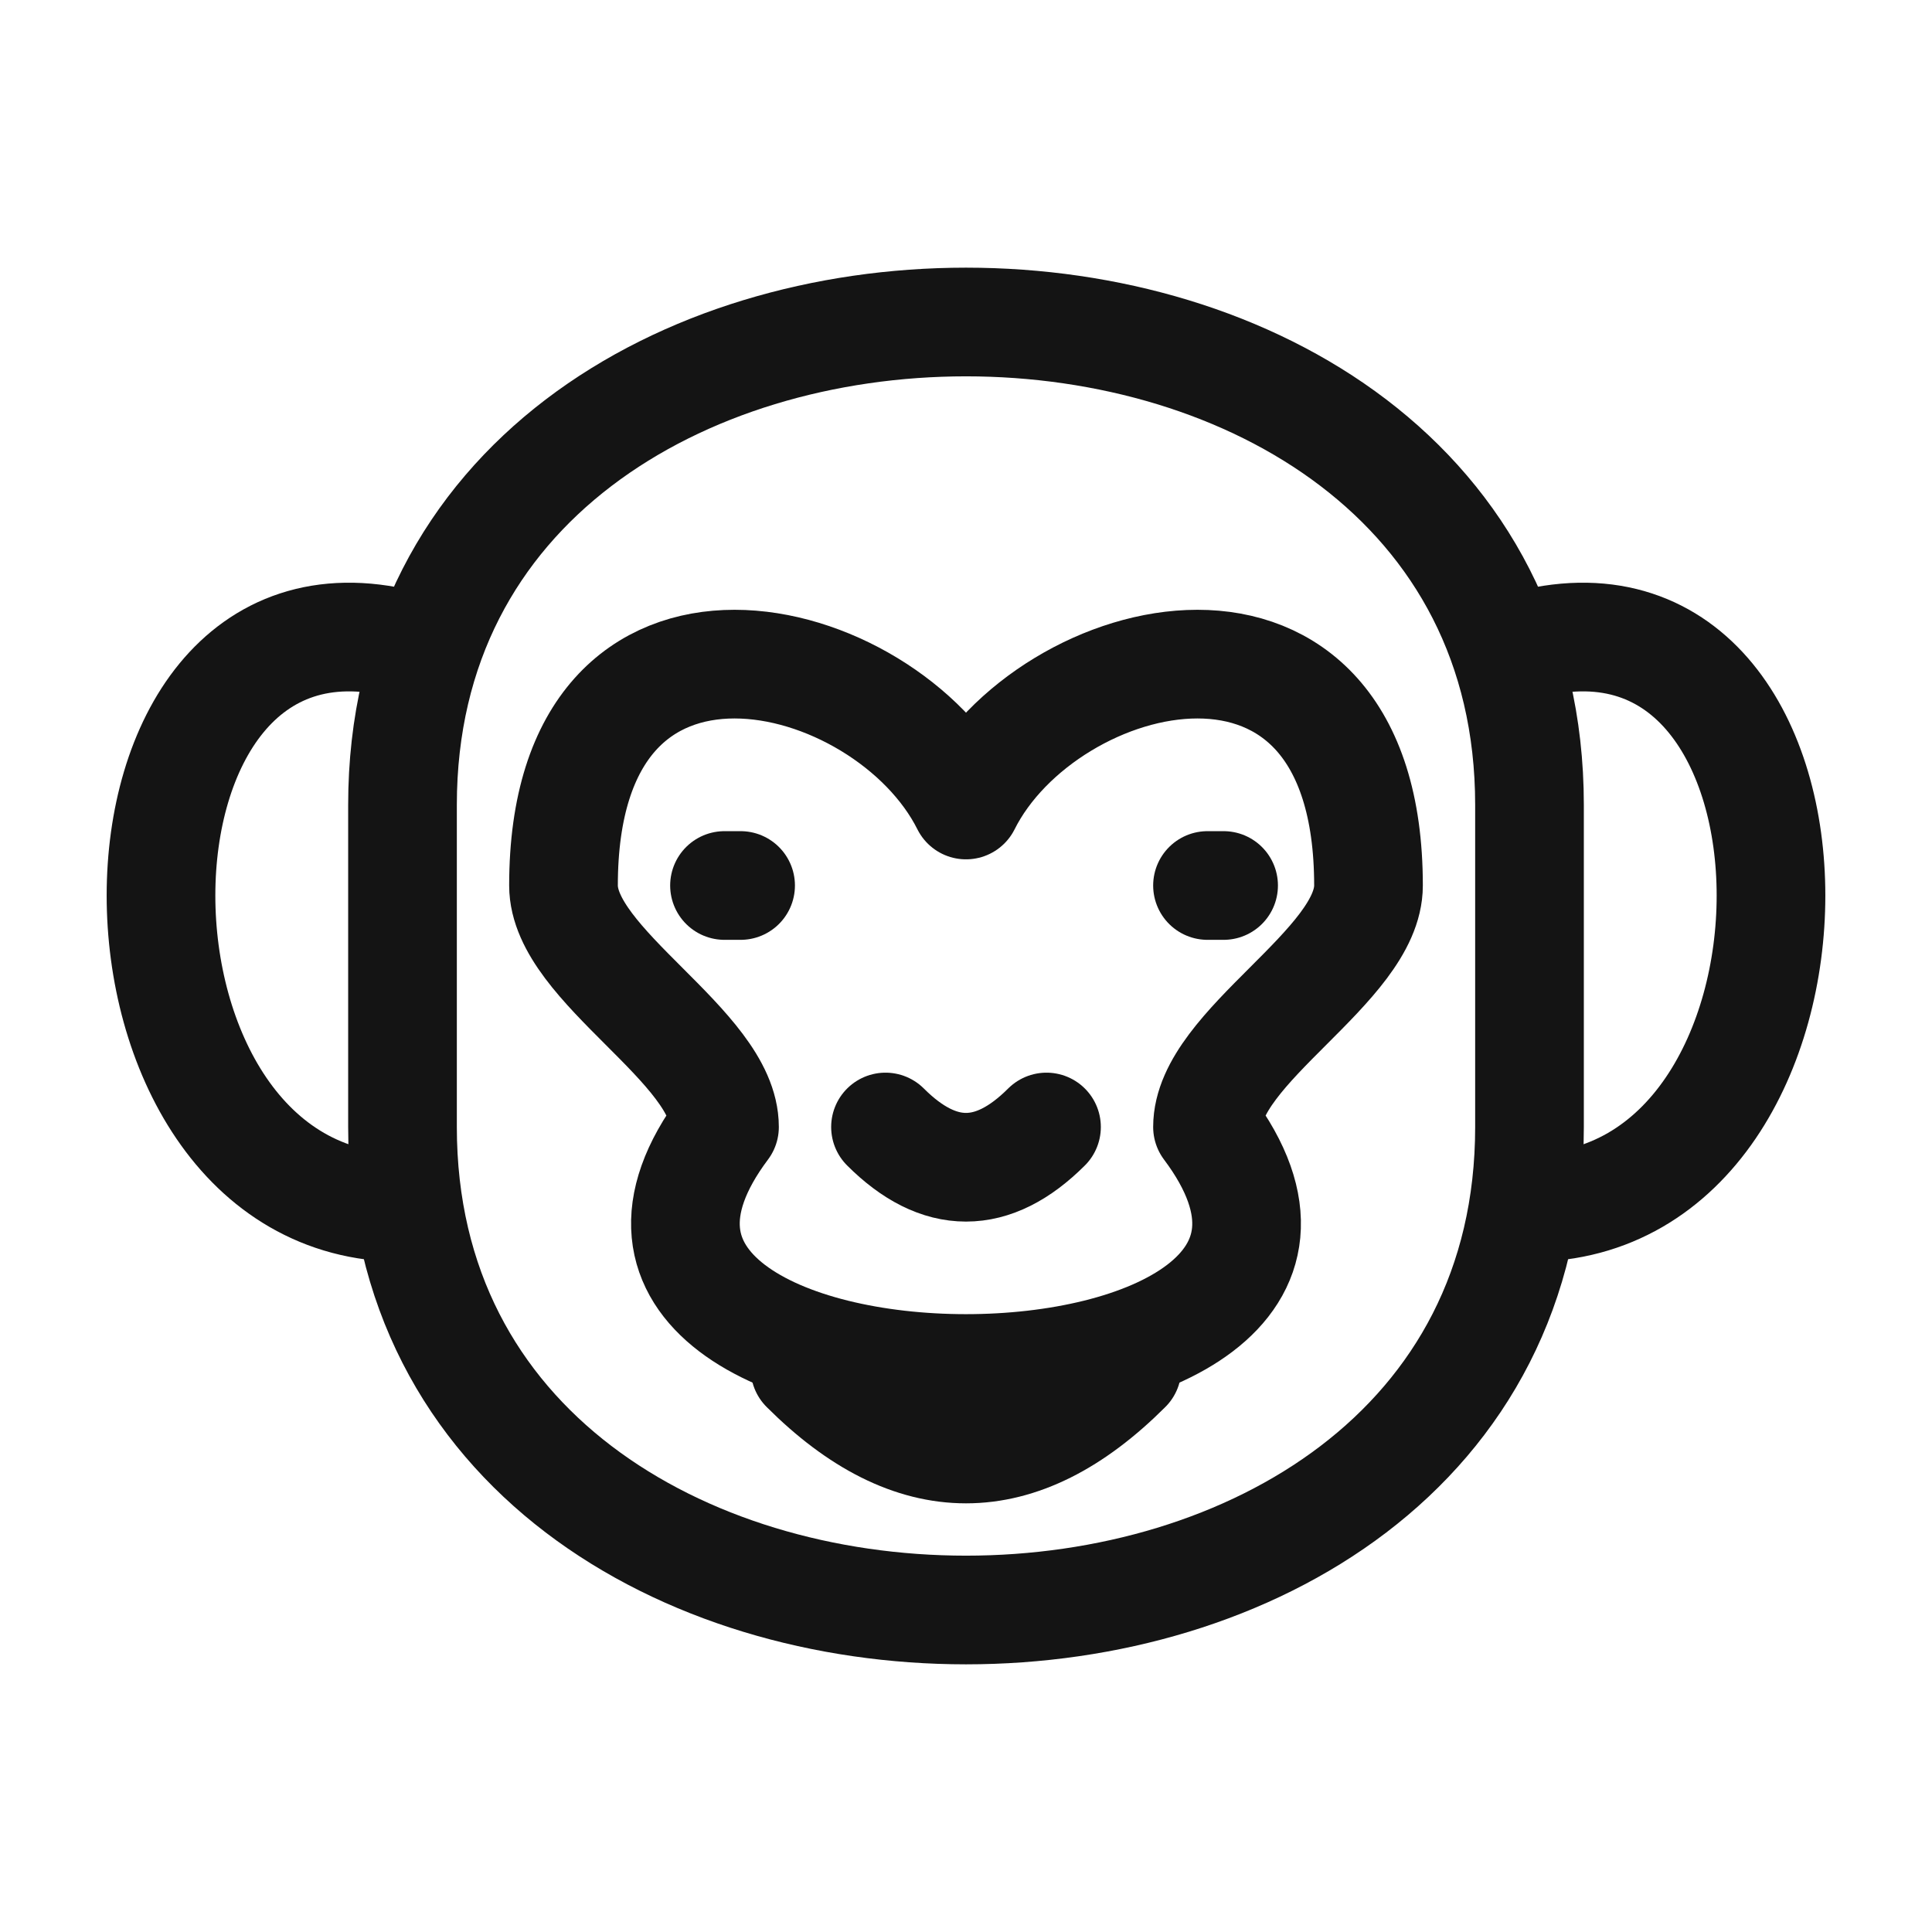
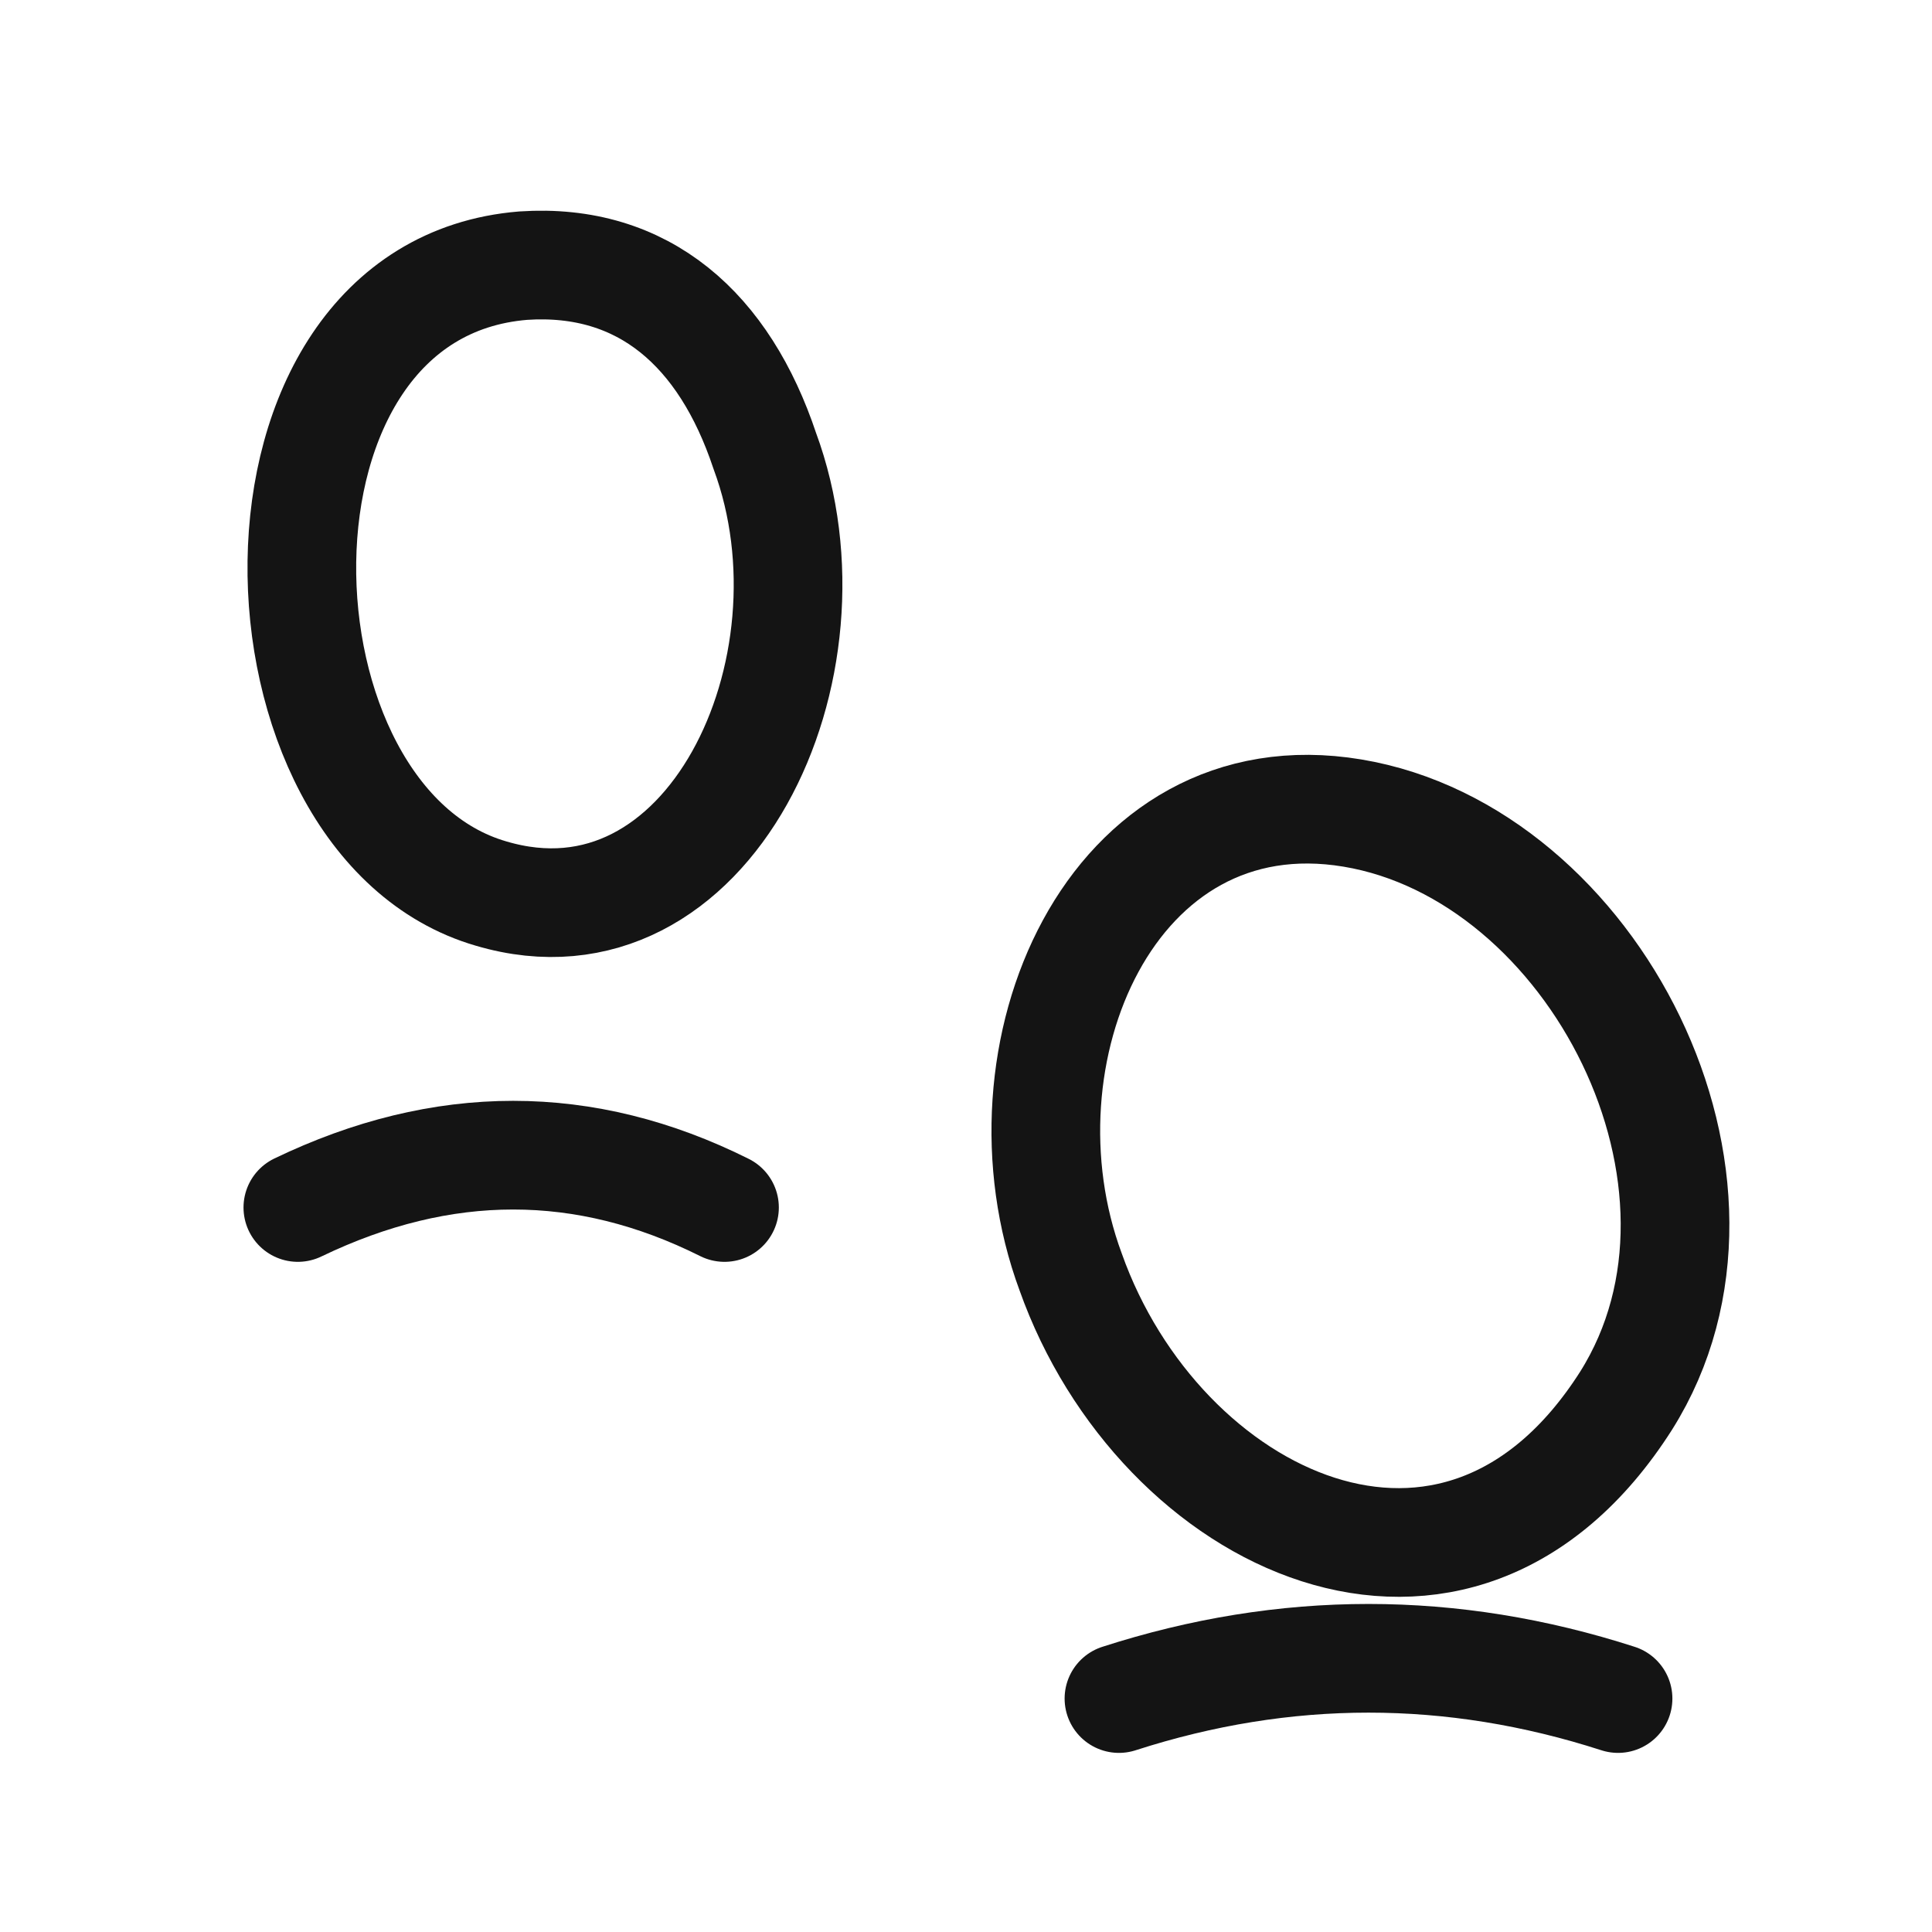
<svg xmlns="http://www.w3.org/2000/svg" viewBox="0 0 24 24" fill="none" stroke="#141414" stroke-width="1.35" stroke-linecap="round" stroke-linejoin="round">
-   <path d="M5 8C1 7 1 15 5 15M19 8C23 7 23 15 19 15" />
-   <path d="M5 10C5 2 19 2 19 10L19 14C19 22 5 22 5 14Z" />
-   <path d="M7 11C7 7 11 8 12 10C13 8 17 7 17 11C17 12 15 13 15 14C18 18 6 18 9 14C9 13 7 12 7 11Z" />
-   <path d="M9 11h.2M15 11h.2M11 14q1 1 2 0M10 17q2 2 4 0" />
+   <path d="M6.5 3.3C2.8 3.6 3 10.2 6.1 11.1C8.8 11.9 10.5 8.3 9.5 5.6C9 4.1 8 3.2 6.5 3.3Z" />
+   <path d="M16.8 10.1C13.8 9.6 12.3 13.1 13.3 15.8C14.4 18.9 18.1 20.7 20.2 17.4C21.9 14.7 19.8 10.6 16.8 10.1Z" />
+   <path d="M3.7 15Q6.4 13.7 9 15M13.9 21.1Q17 20.1 20.1 21.1" />
</svg>
